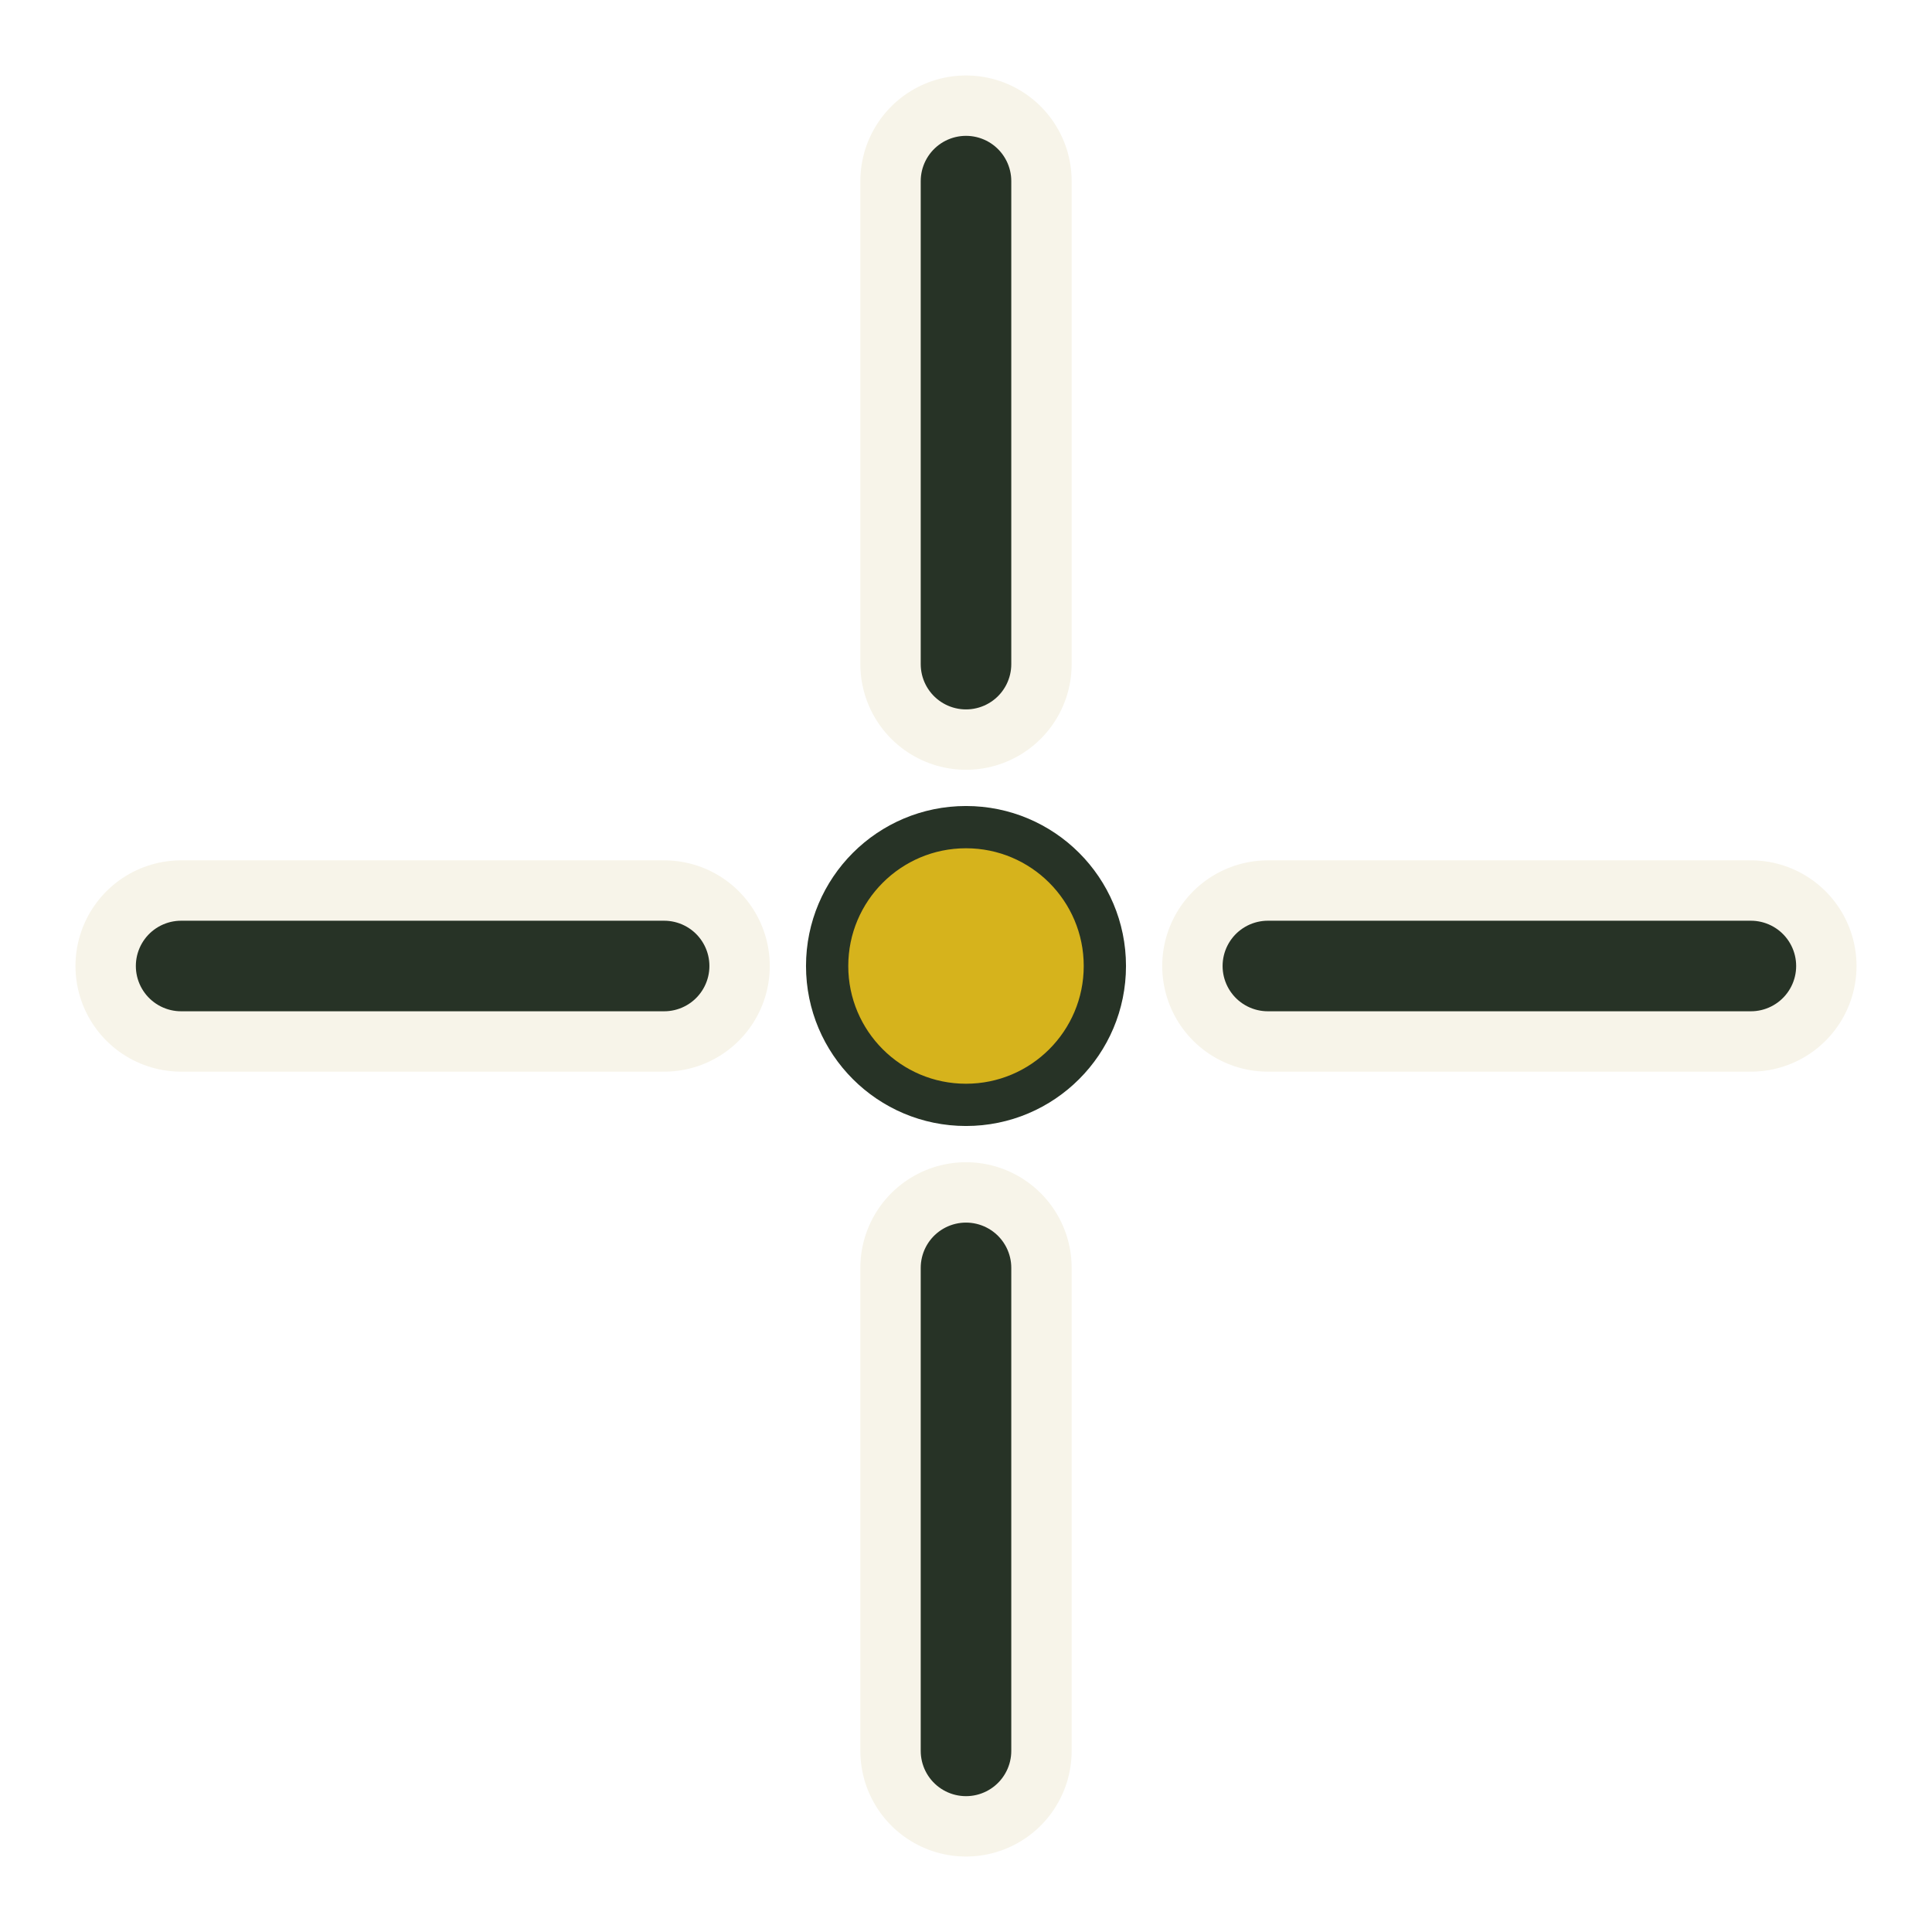
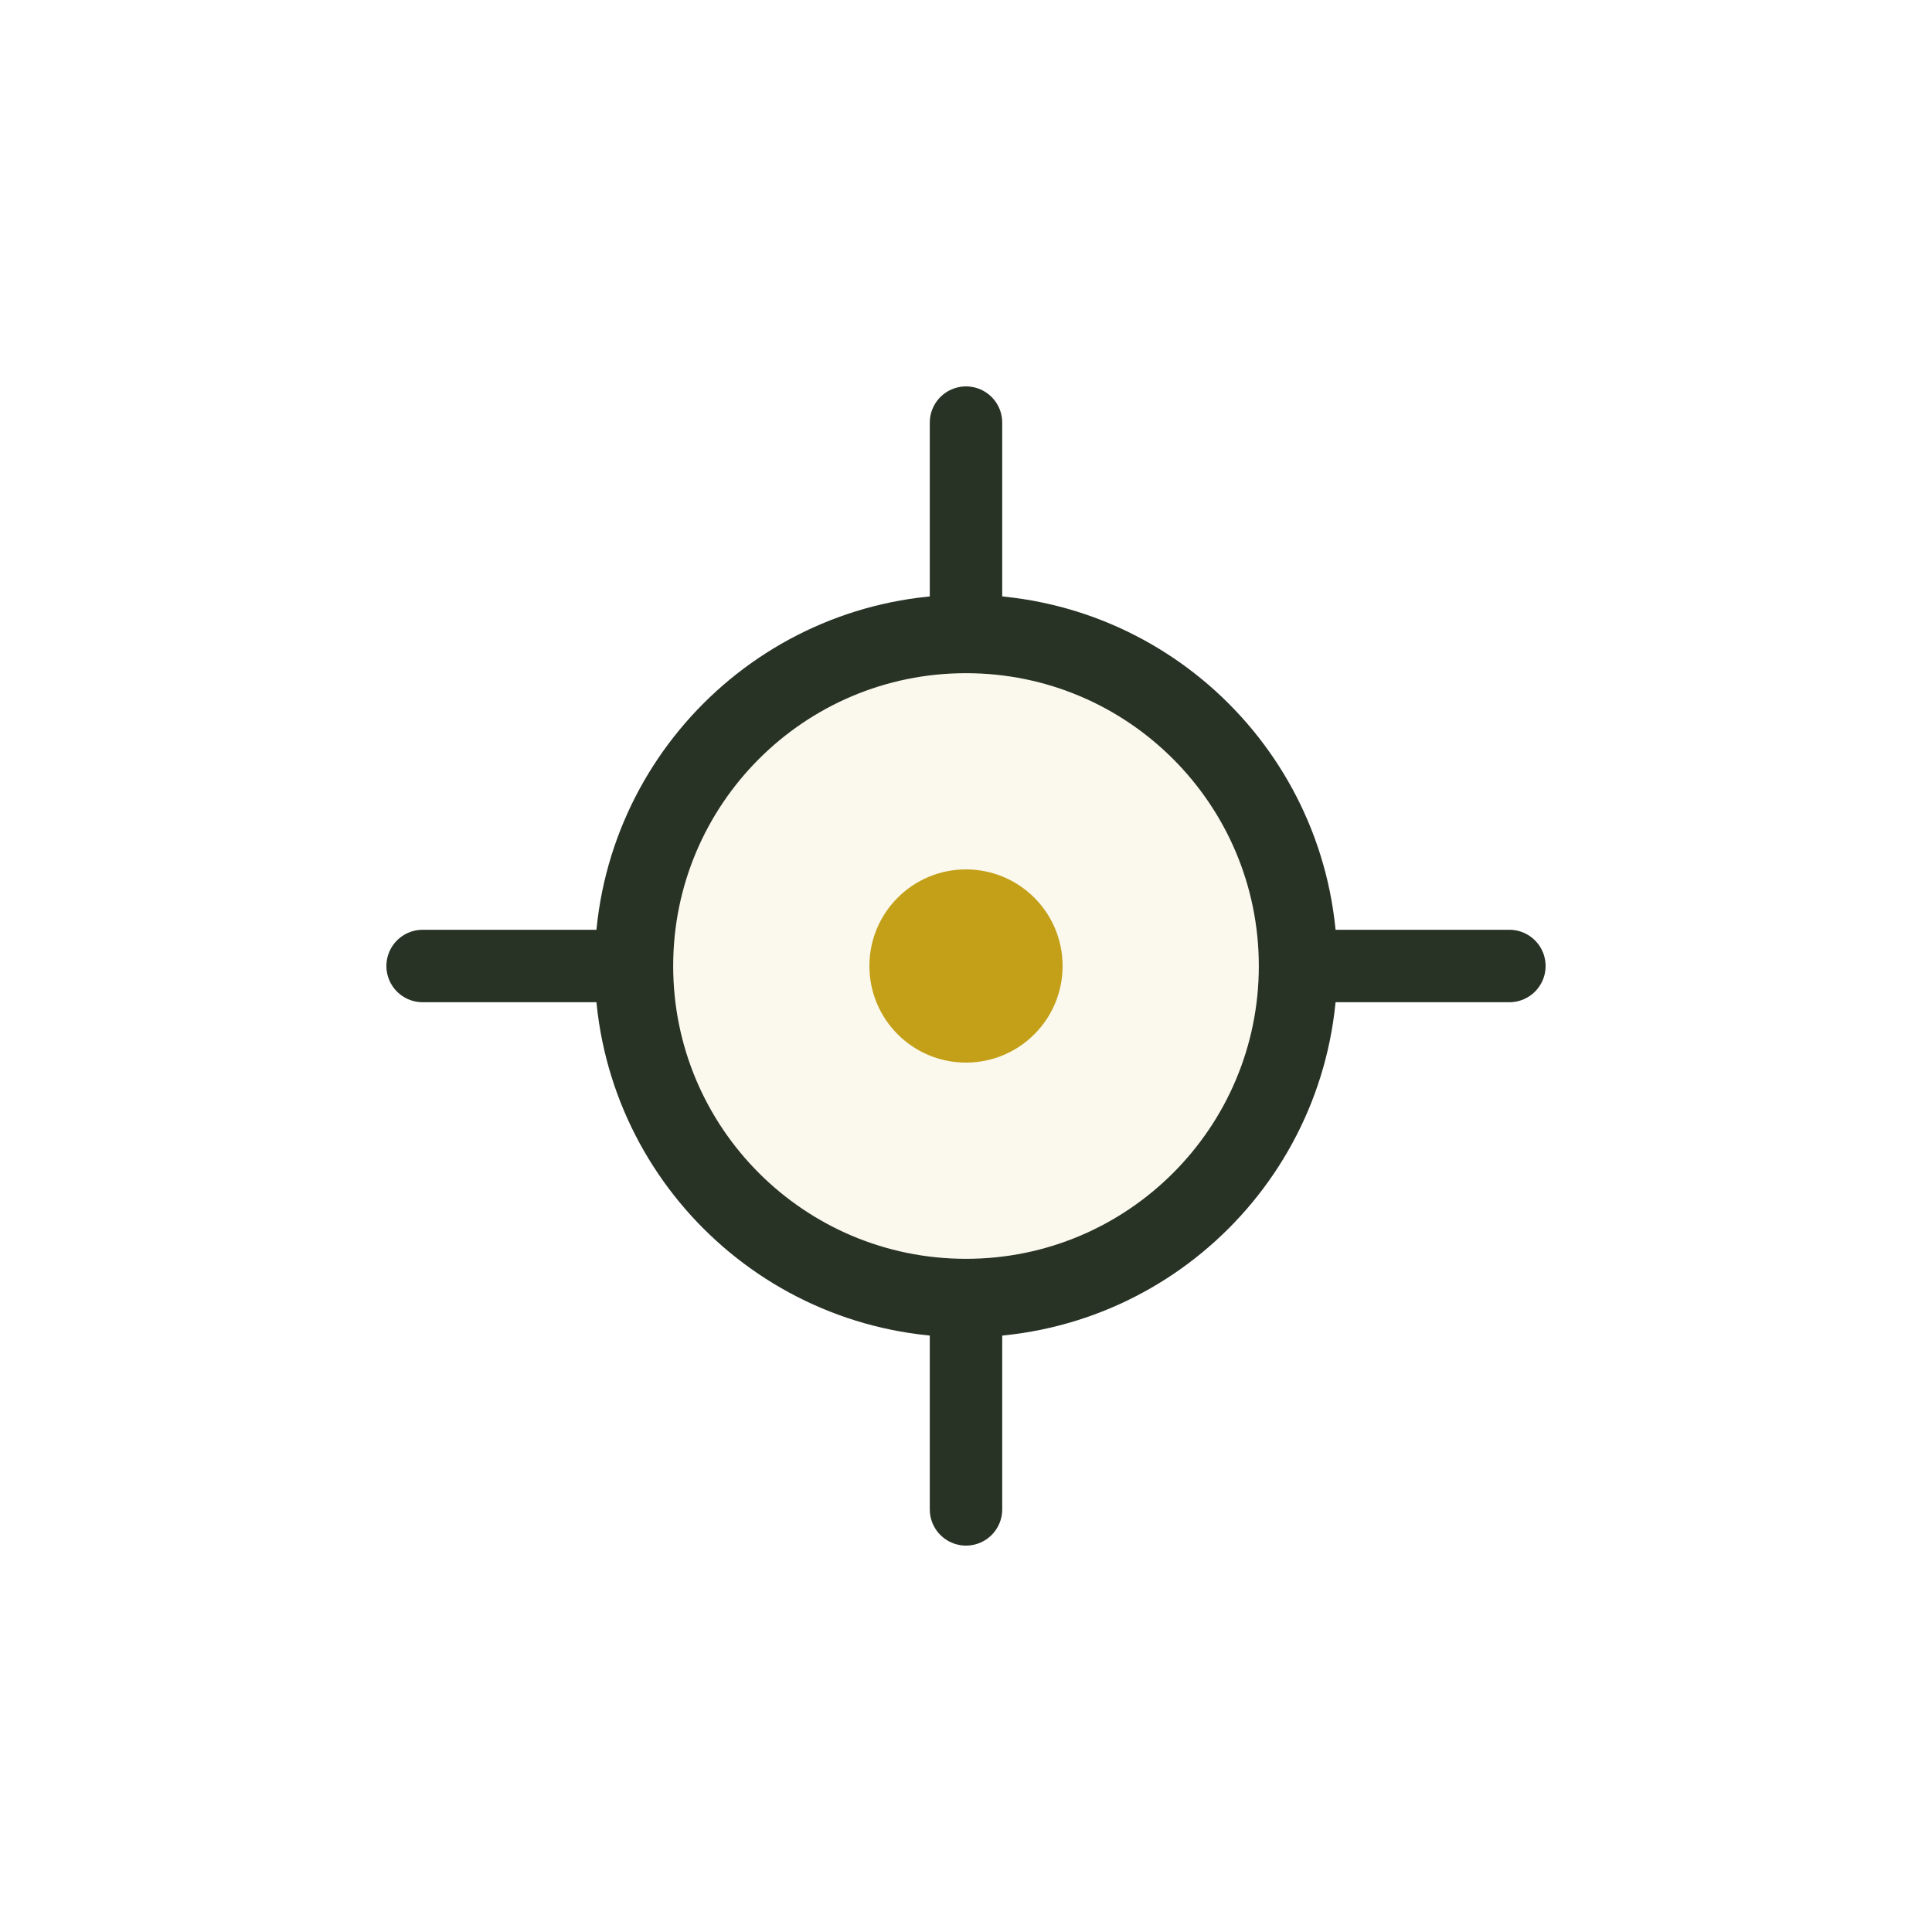
<svg xmlns="http://www.w3.org/2000/svg" width="32" height="32" viewBox="0 0 32 32">
-   <path d="M16 3v8m0 10v8M3 16h8m10 0h8" fill="none" stroke="#f7f4e9" stroke-width="3.5" stroke-linecap="round" />
-   <path d="M16 3v8m0 10v8M3 16h8m10 0h8" fill="none" stroke="#273326" stroke-width="1.5" stroke-linecap="round" />
-   <circle cx="16" cy="16" r="2.3" fill="#d6b31c" stroke="#273326" stroke-width=".7" />
+   <circle cx="16" cy="16" r="5.5" fill="#fbf8ed" stroke="#283326" stroke-width="1.3" />
+   <path d="M16 7v3m0 12v3M7 16h3m12 0h3" fill="none" stroke="#283326" stroke-width="1.2" stroke-linecap="round" />
+   <circle cx="16" cy="16" r="1.6" fill="#c4a018" />
</svg>
